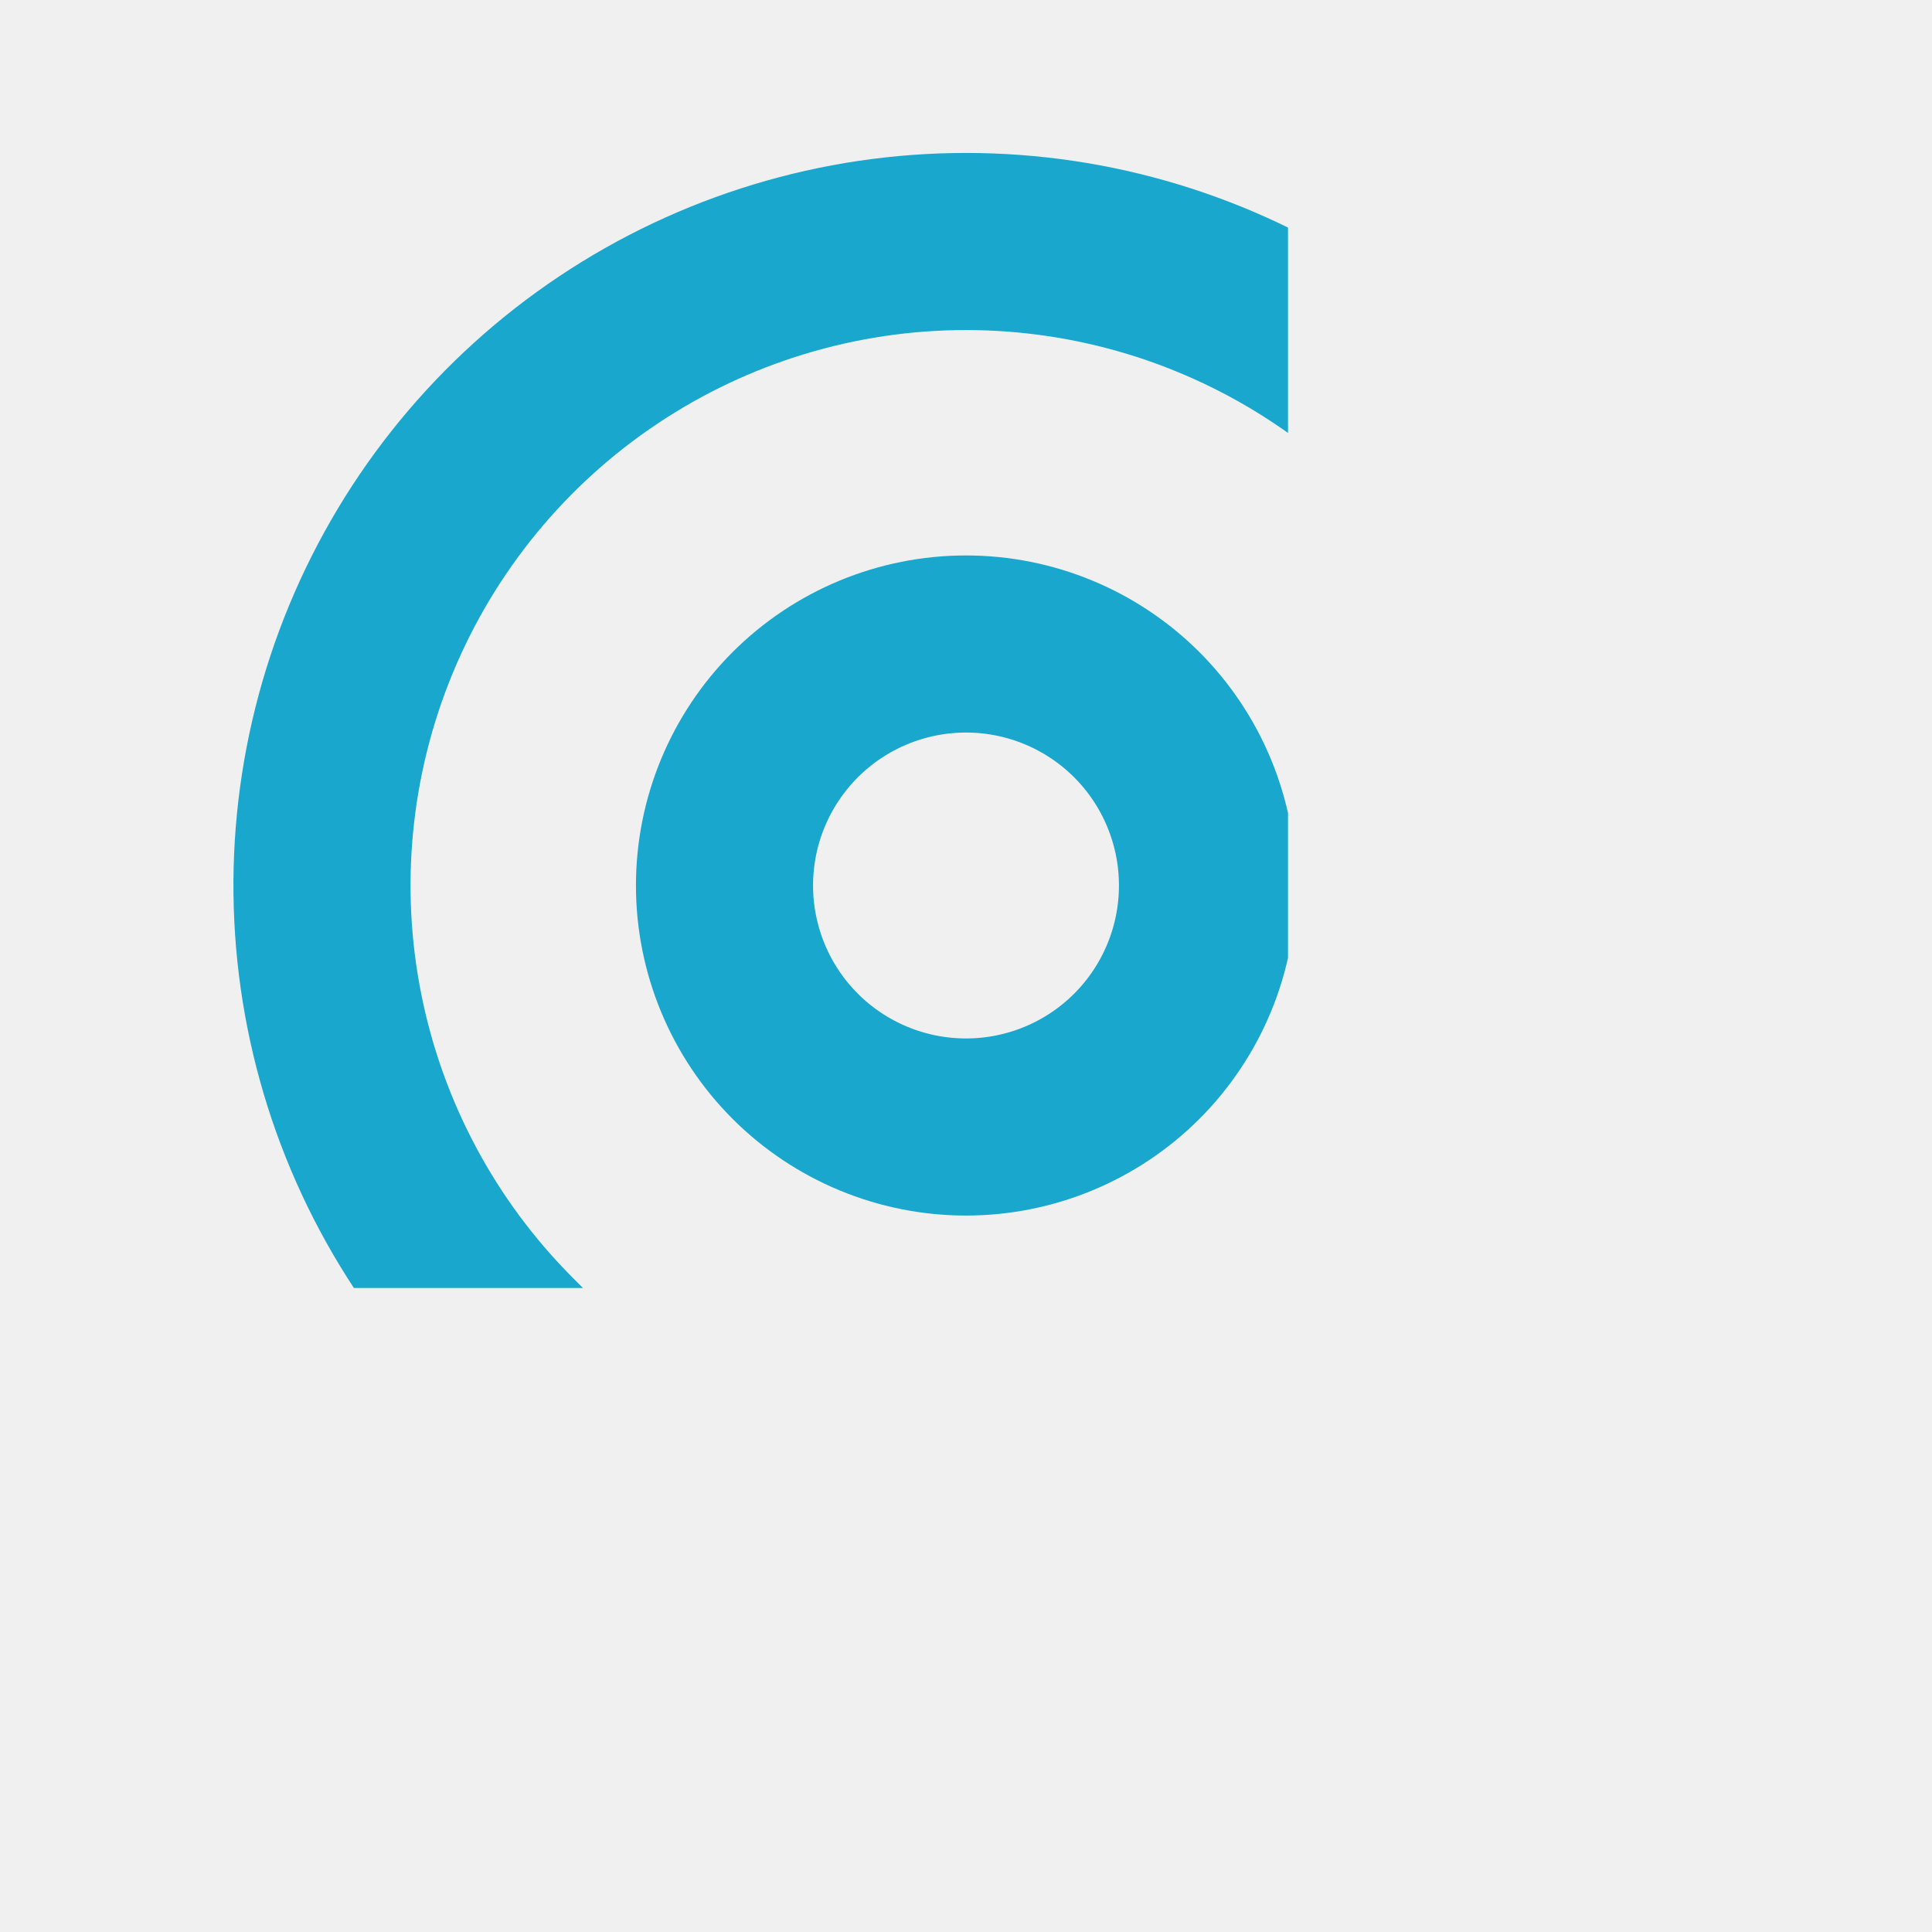
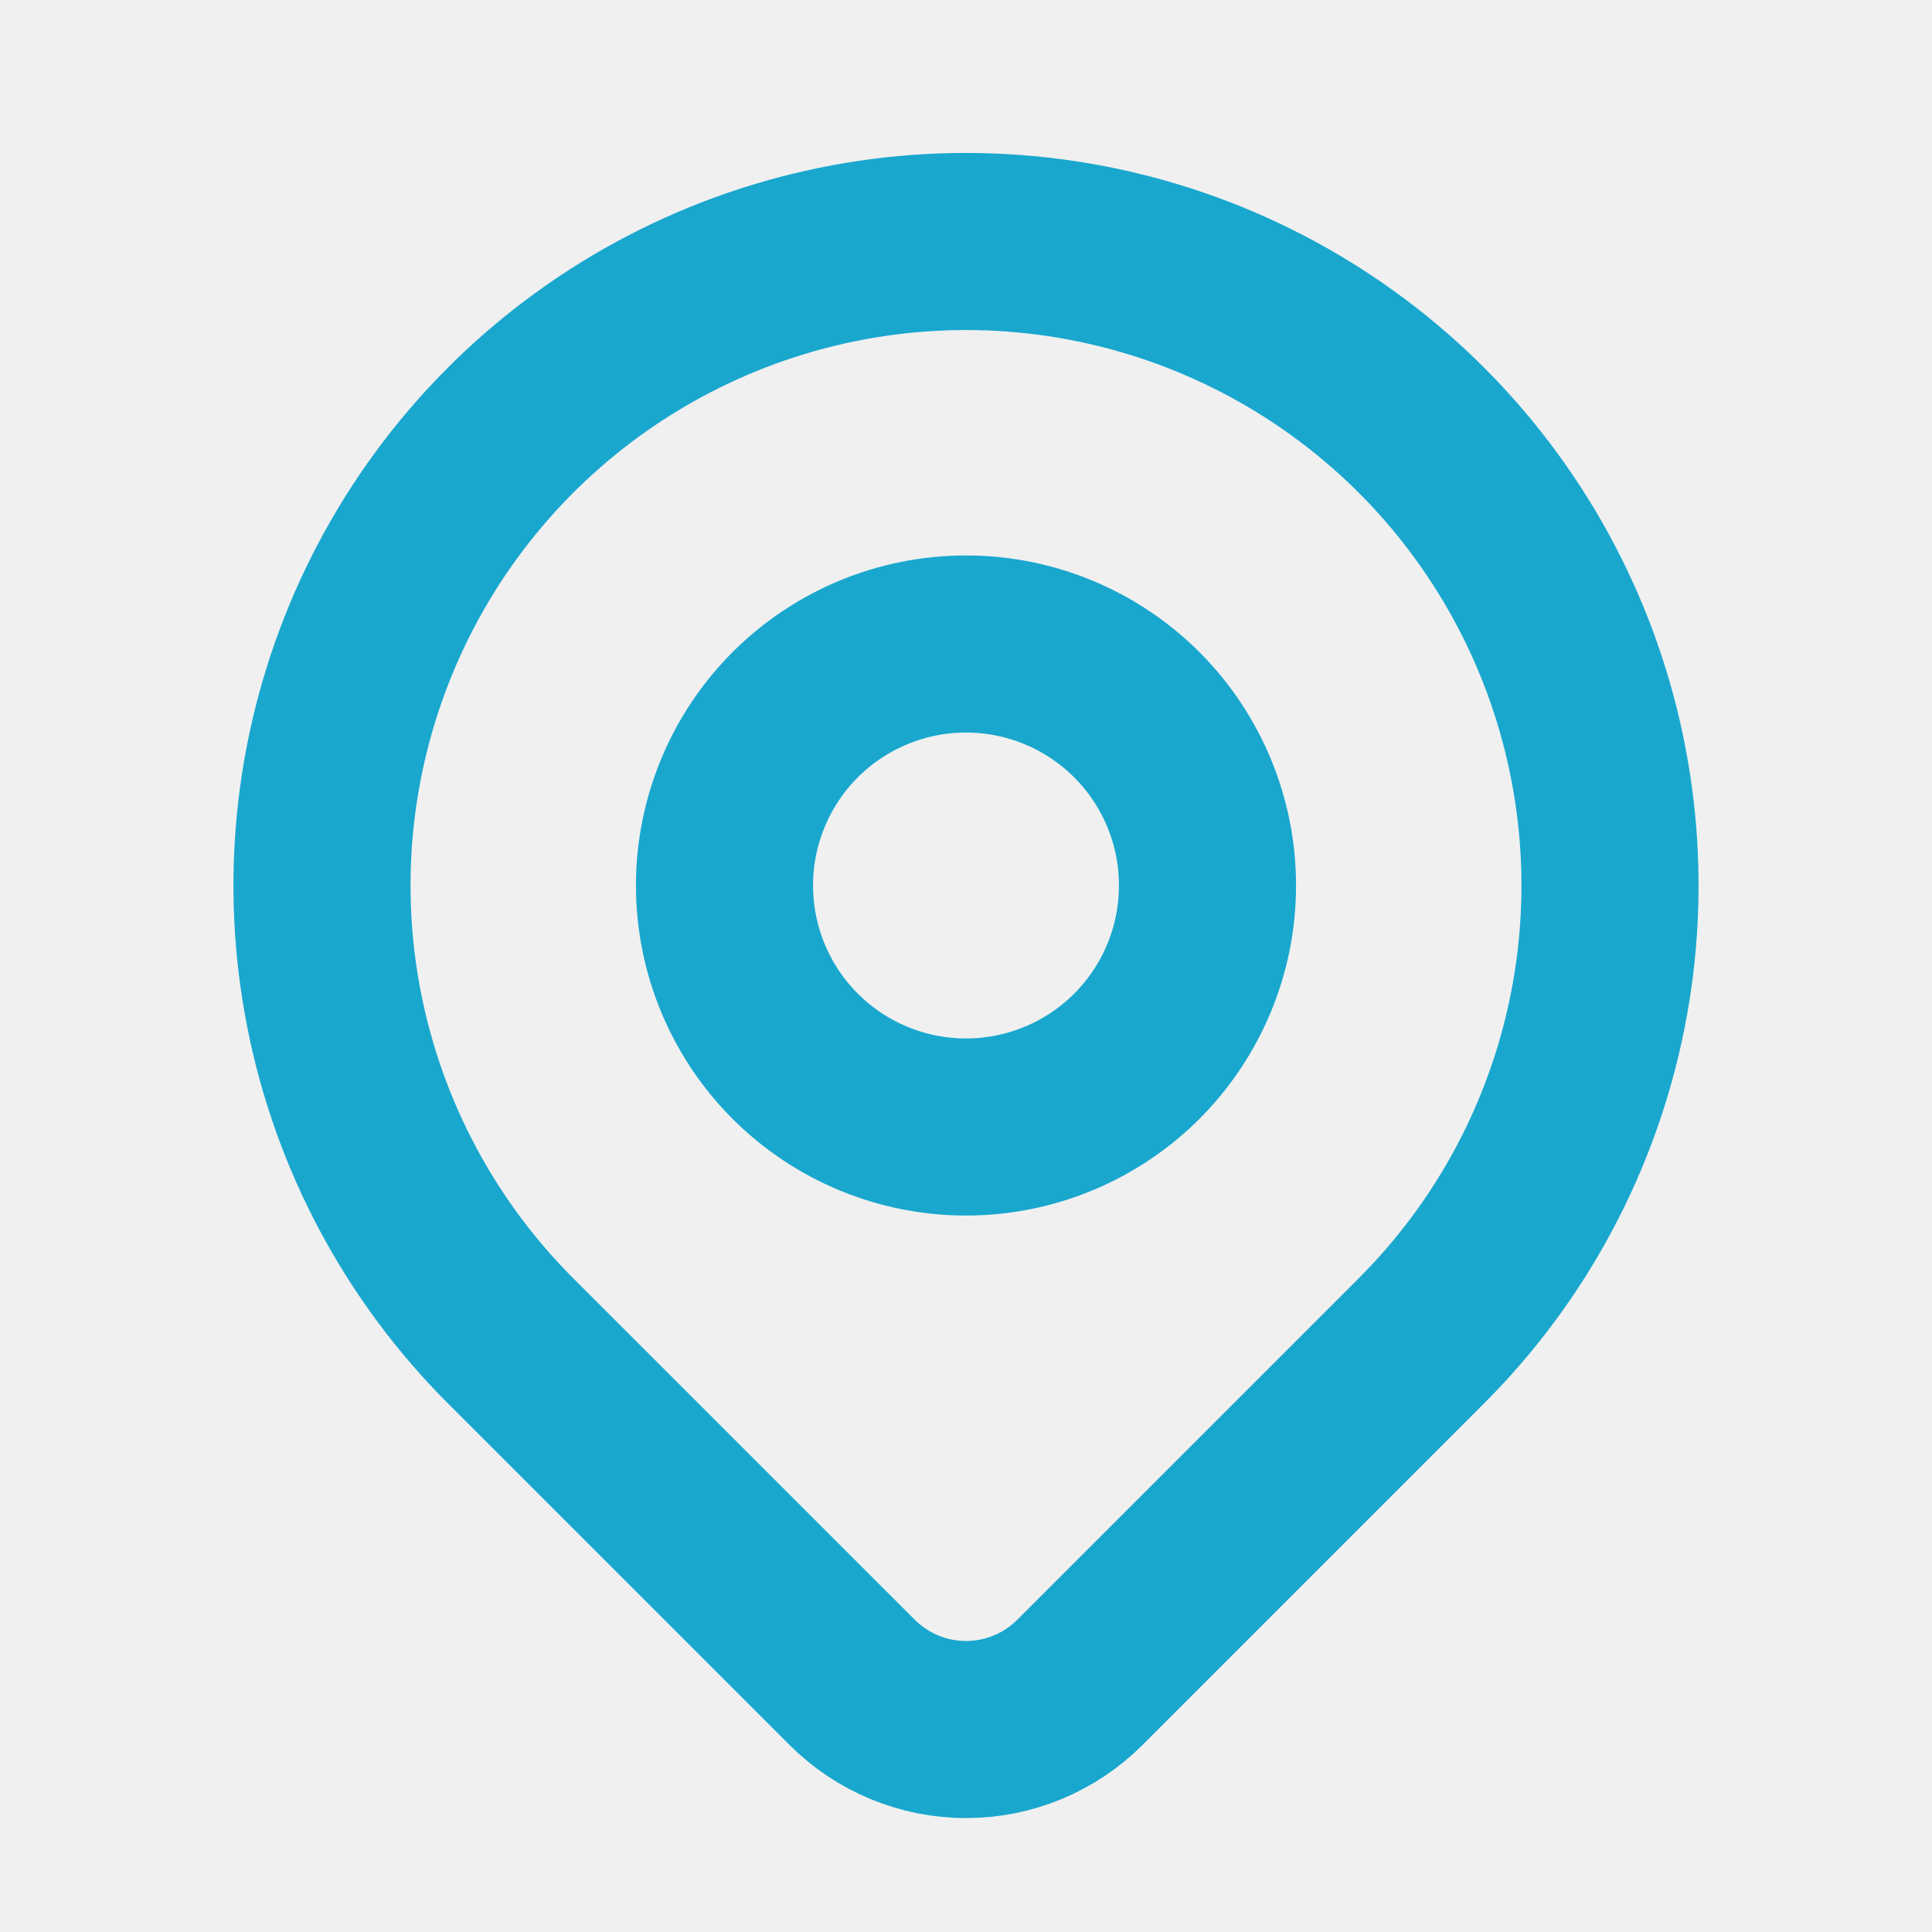
<svg xmlns="http://www.w3.org/2000/svg" width="20" height="20" viewBox="0 0 30 30" fill="none">
  <g clip-path="url(#clip0_2063_166)">
    <path d="M11.25 13.75C11.25 14.745 11.645 15.698 12.348 16.402C13.052 17.105 14.005 17.5 15 17.5C15.995 17.5 16.948 17.105 17.652 16.402C18.355 15.698 18.75 14.745 18.75 13.75C18.75 12.755 18.355 11.802 17.652 11.098C16.948 10.395 15.995 10 15 10C14.005 10 13.052 10.395 12.348 11.098C11.645 11.802 11.25 12.755 11.25 13.75Z" stroke="#19A7CE" stroke-width="2.75" stroke-linecap="round" stroke-linejoin="round" />
    <path d="M22.071 20.821L16.767 26.125C16.299 26.593 15.663 26.856 15.001 26.856C14.338 26.856 13.703 26.593 13.234 26.125L7.929 20.821C6.53 19.423 5.578 17.641 5.192 15.701C4.806 13.761 5.004 11.751 5.761 9.923C6.518 8.096 7.8 6.534 9.444 5.436C11.089 4.337 13.022 3.75 15 3.75C16.978 3.75 18.911 4.337 20.556 5.436C22.2 6.534 23.482 8.096 24.239 9.923C24.996 11.751 25.194 13.761 24.808 15.701C24.422 17.641 23.47 19.423 22.071 20.821Z" stroke="#19A7CE" stroke-width="2.75" stroke-linecap="round" stroke-linejoin="round" />
  </g>
  <defs>
    <clipPath id="clip0_2063_166">
-       <rect width="20" height="20" fill="white" />
+       <rect width="40" height="40" fill="white" />
    </clipPath>
  </defs>
</svg>
